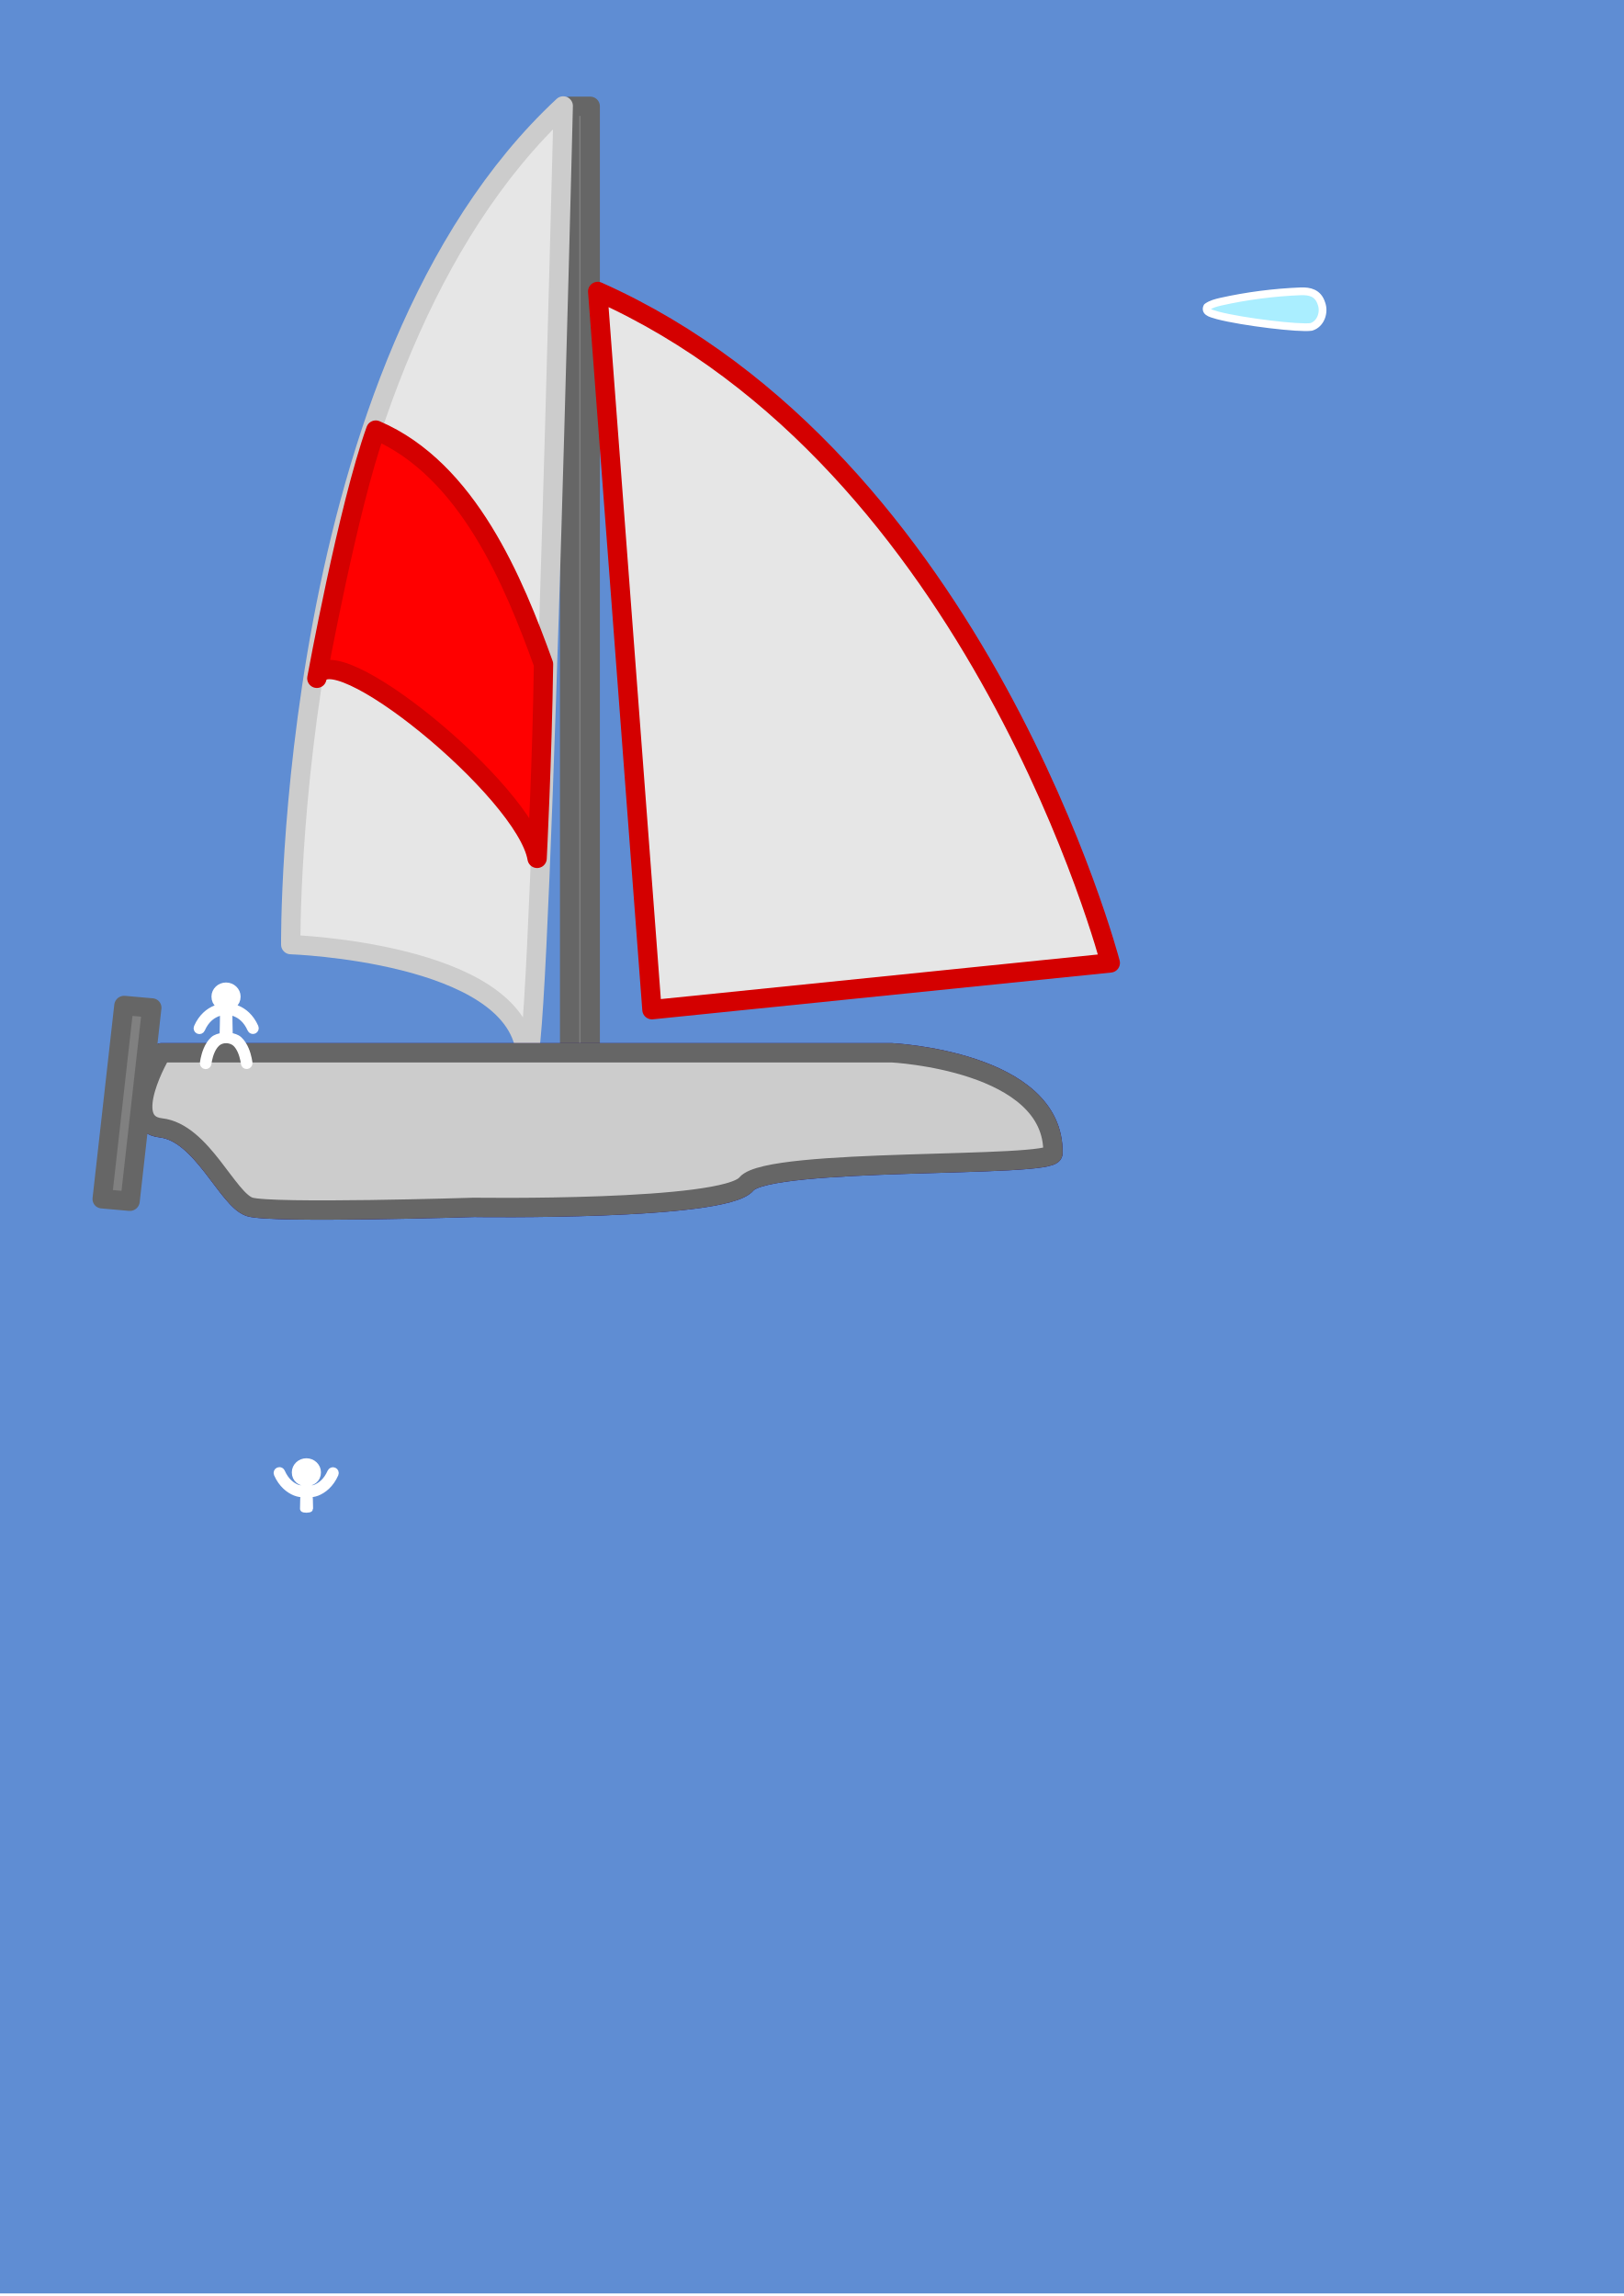
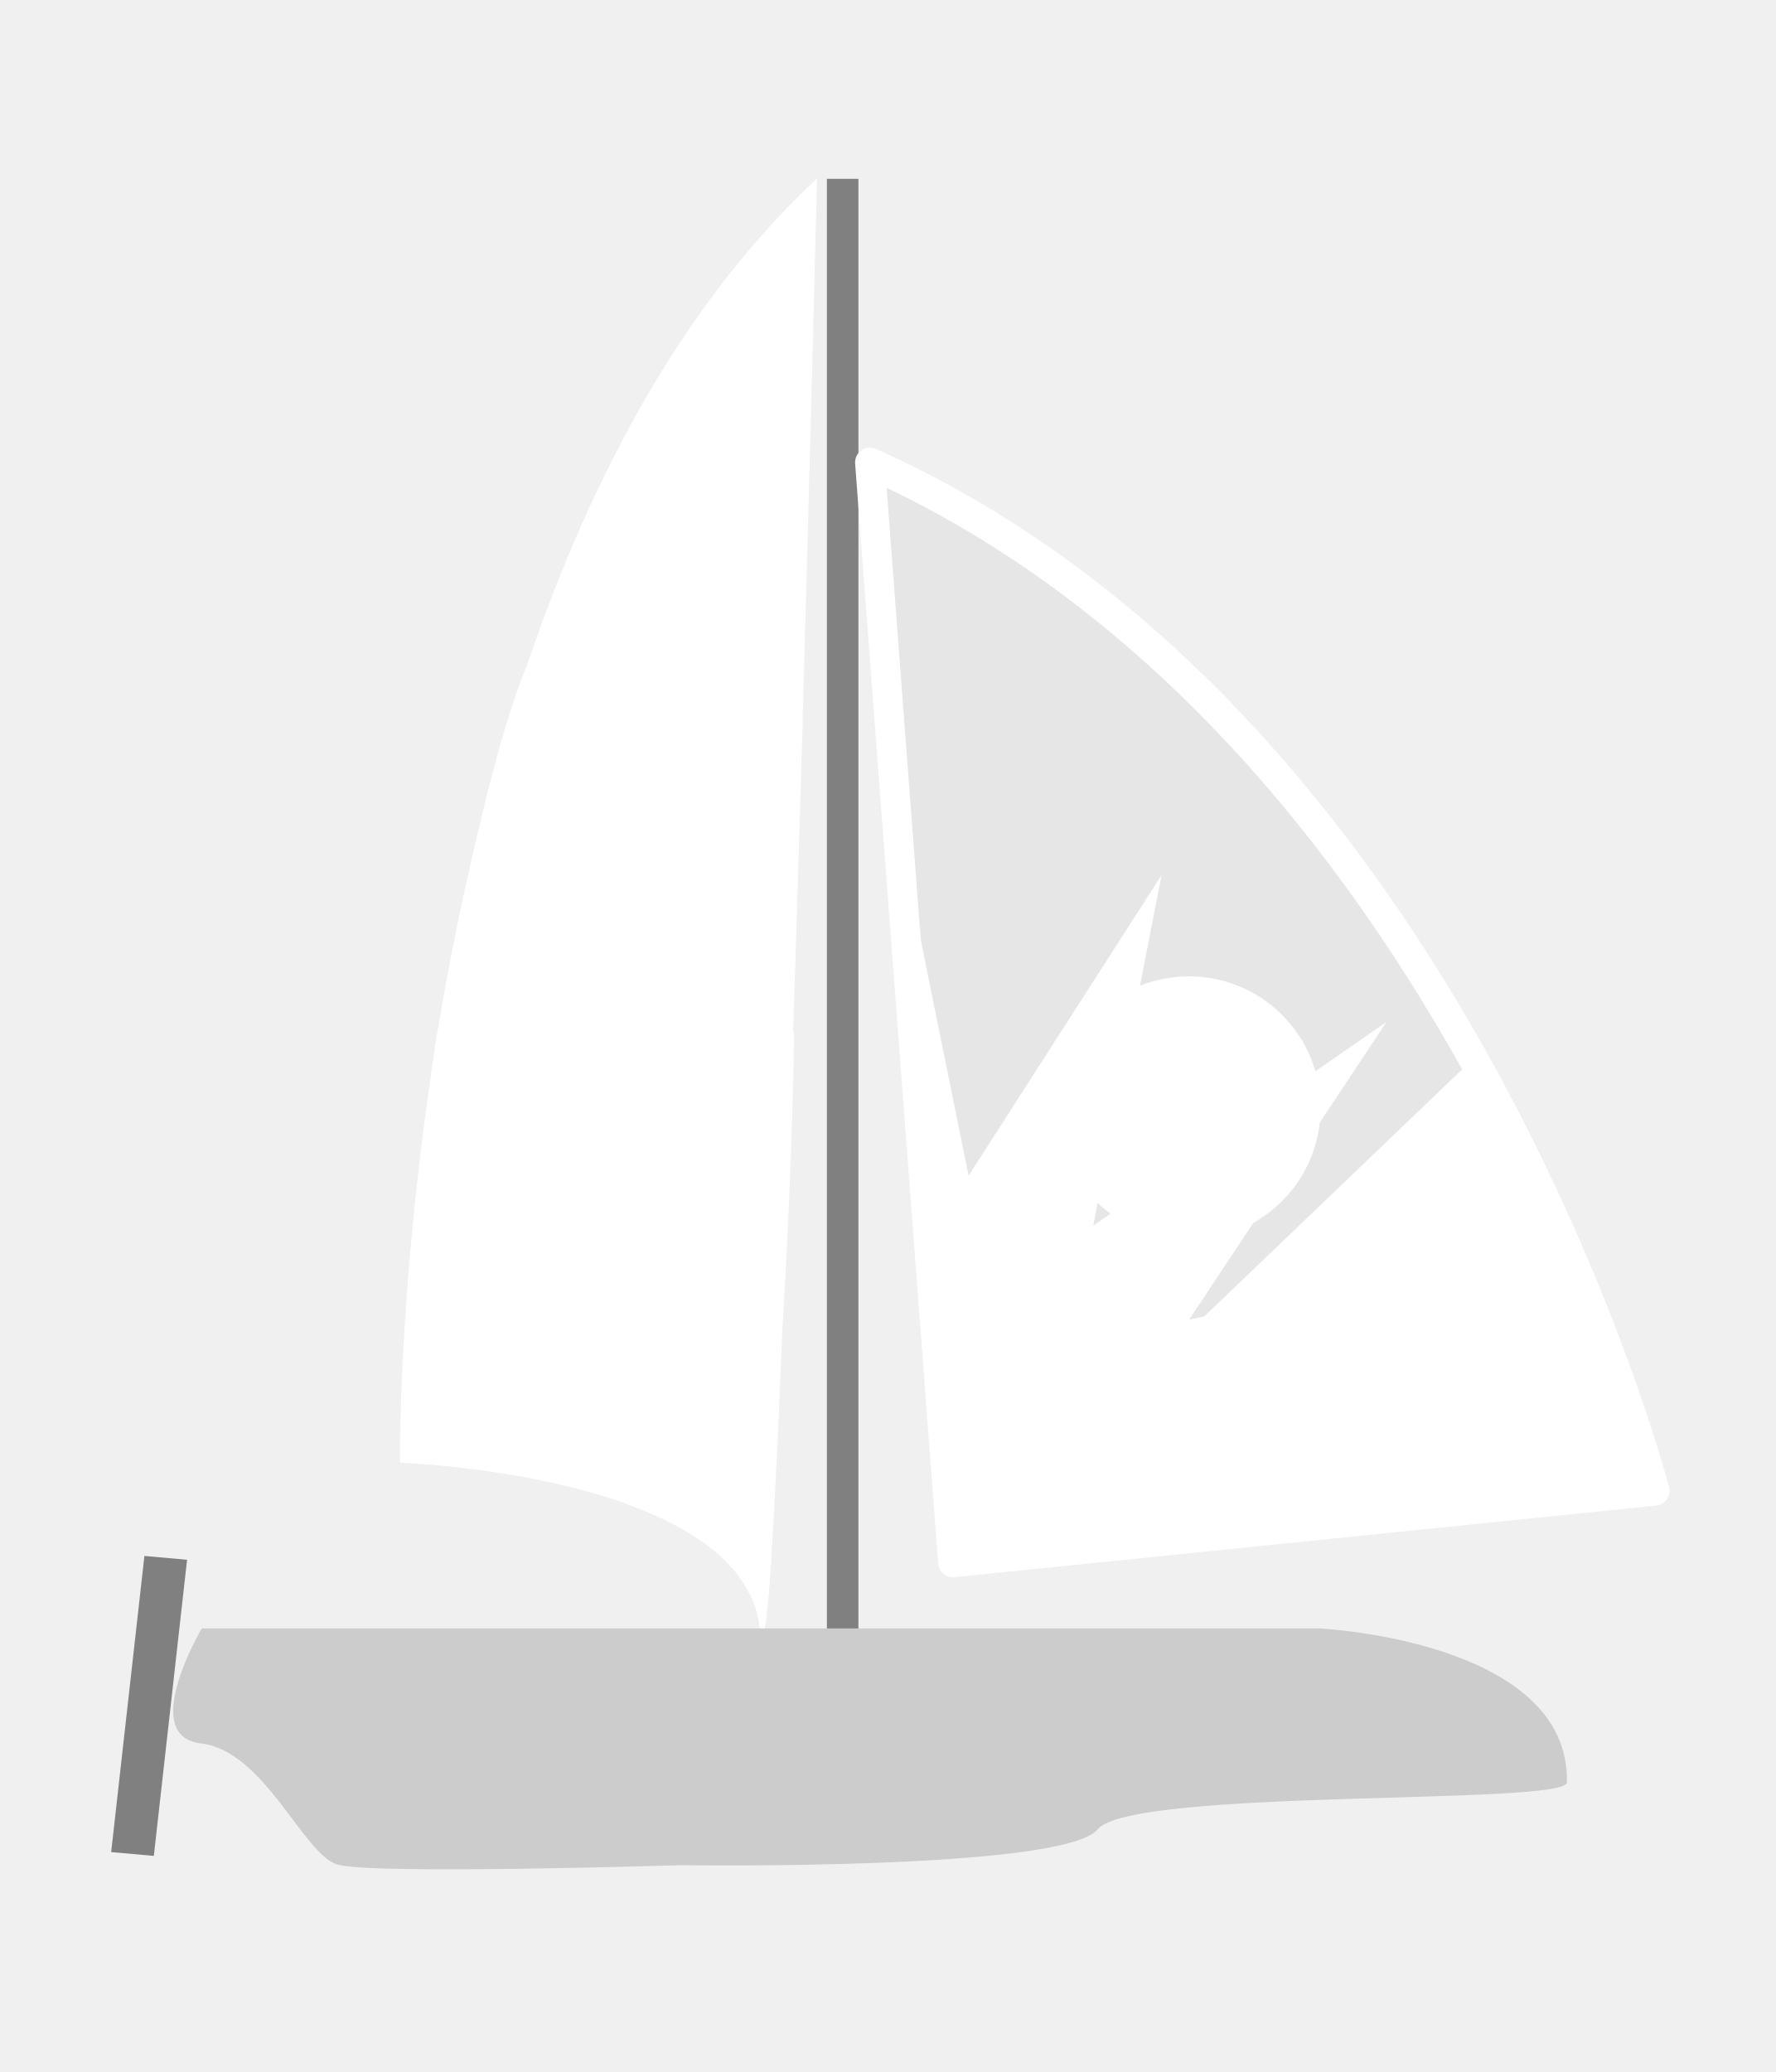
- <svg xmlns="http://www.w3.org/2000/svg" width="210mm" height="297mm" viewBox="0 0 210 297" version="1.1" id="svg1">
+ <svg xmlns="http://www.w3.org/2000/svg" width="150mm" height="175mm" viewBox="0 0 150 175" version="1.1" id="svg1">
  <defs id="defs1" />
-   <g id="layer3">
-     <rect style="fill:#5f8dd3;stroke:#ffffff;stroke-width:0.7;stroke-linecap:round;stroke-linejoin:round" id="rect1" width="230.818" height="312.597" x="-7.206" y="-15.578" />
+   <g id="layer1" />
+   <g id="layer2" style="stroke-width:2.5;stroke-dasharray:none" transform="translate(25.94023,63.28754)">
+     <rect style="fill:#808080;stroke:#666666;stroke-width:0;stroke-linejoin:round;stroke-dasharray:none" id="rect3" width="2.661" height="122.909" x="43.905" y="-48.183" />
+     <path style="stroke-width:0;stroke-dasharray:none;display:inline;fill:#e6e6e6;stroke:#cccccc;stroke-linejoin:round" d="M 43.076,-48.226 C 7.087,-14.764 7.834,60.259 7.834,60.259 c 0,0 28.776,0.987 30.379,13.856 1.603,12.869 4.863,-122.341 4.863,-122.341 z" id="path15" />
+     <path style="baseline-shift:baseline;display:inline;overflow:visible;opacity:1;fill:#e6e6e6;stroke-width:0;stroke-linejoin:round;stroke-dasharray:none;enable-background:accumulate;stop-color:#000000;stop-opacity:1" d="m 47.535,-24.23 7.016,92.908 59.277,-6.049 c 0,0 -16.936,-64.842 -66.294,-86.859 z" id="path17" />
  </g>
-   <g id="layer2" style="stroke-width:2.5;stroke-dasharray:none">
-     <rect style="fill:#808080;stroke:#666666;stroke-width:2.5;stroke-linejoin:round;stroke-dasharray:none" id="rect3" width="2.661" height="122.909" x="73.674" y="13.75" />
-     <path style="display:inline;fill:#e6e6e6;stroke:#cccccc;stroke-width:2.5;stroke-linejoin:round;stroke-dasharray:none" d="M 72.844,13.706 C 36.856,47.168 37.603,122.191 37.603,122.191 c 0,0 28.776,0.987 30.379,13.856 1.603,12.869 4.863,-122.341 4.863,-122.341 z" id="path3" />
-     <path style="display:inline;fill:#e6e6e6;stroke:#d40000;stroke-width:2.5;stroke-linejoin:round;stroke-dasharray:none" d="m 77.303,37.702 7.016,92.908 59.277,-6.049 c 0,0 -16.936,-64.842 -66.294,-86.859 z" id="path4" />
-     <path style="display:inline;fill:#ff0000;stroke:#d40000;stroke-width:2.5;stroke-linecap:round;stroke-linejoin:round;stroke-dasharray:none;paint-order:normal" d="M 69.466,111.033 C 67.973,102.291 42.449,81.554 40.98,87.742 c 0,0 4.04,-22.123 7.618,-32.108 11.931,5.113 17.886,19.714 21.696,30.278 -0.166,12.144 -0.828,25.12 -0.828,25.12 z" id="path5" />
+   <g id="layer5" transform="translate(25.94023,63.28754)" style="display:inline;fill:#ffffff;fill-opacity:1">
+     <path style="display:inline;fill:#ffffff;fill-opacity:1;stroke-width:0;stroke-dasharray:none;baseline-shift:baseline;overflow:visible;opacity:1;stroke-linejoin:round;enable-background:accumulate;stop-color:#000000;stop-opacity:1" d="m 48.044,-25.371 a 1.25,1.25 0 0 0 -1.756,1.236 l 7.016,92.908 a 1.25,1.25 0 0 0 1.375,1.148 l 59.275,-6.049 a 1.25,1.25 0 0 0 1.084,-1.559 c 0,0 -16.9,-65.34 -66.994,-87.686 z m 0.904,3.281 c 45.488,21.757 62.104,79.62 63.209,83.635 l -56.455,5.76 z" id="path8" />
+     <path id="path6" style="display:inline;fill:#ffffff;fill-opacity:1;stroke-width:0;stroke-dasharray:none;baseline-shift:baseline;overflow:visible;opacity:1;stroke-linejoin:round;enable-background:accumulate;stop-color:#000000;stop-opacity:1" d="m 98.471,26.159 -43.952,42.105 0.032,0.414 59.277,-6.048 c 0,0 -4.428,-16.956 -15.357,-36.471 z" />
+     <path id="path13" style="display:inline;fill:#ffffff;fill-opacity:1;stroke-width:0;stroke-dasharray:none;baseline-shift:baseline;overflow:visible;opacity:1;stroke-linejoin:round;enable-background:accumulate;stop-color:#000000;stop-opacity:1" d="M 49.874 6.448 L 49.858 6.536 L 54.551 68.678 L 105.877 63.441 L 78.961 58.596 L 103.978 41.742 L 74.505 48.167 L 91.169 23.021 L 66.397 40.235 L 72.17 10.627 L 55.871 36.011 L 49.874 6.448 z " />
+     <circle style="display:inline;fill:#ffffff;fill-opacity:1;stroke-width:0;stroke-dasharray:none;stroke:#ffffff;stroke-linecap:round" id="path7" cx="74.485" cy="30.295" r="11.12" />
  </g>
-   <g id="layer1" style="stroke-width:2.5;stroke-dasharray:none">
-     <path style="display:inline;fill:#7366ff;stroke:#1d0066;stroke-width:2.5;stroke-linejoin:round;stroke-dasharray:none" d="m 20.872,136.182 h 94.438 c 0,0 21.104,1.024 20.872,13.002 -0.038,1.963 -36.741,0.46 -39.645,3.969 -2.903,3.508 -35.203,3.024 -35.203,3.024 0,0 -26.17,0.824 -29.034,-0.06 -2.863,-0.885 -6.17,-9.617 -11.493,-10.222 -5.323,-0.605 0.065,-9.713 0.065,-9.713 z" id="path1" />
-     <path style="display:inline;fill:#cccccc;stroke:#666666;stroke-width:2.5;stroke-linejoin:round;stroke-dasharray:none" d="m 20.872,136.182 h 94.438 c 0,0 21.104,1.024 20.872,13.002 -0.038,1.963 -36.741,0.46 -39.645,3.969 -2.903,3.508 -35.203,3.024 -35.203,3.024 0,0 -26.17,0.824 -29.034,-0.06 -2.863,-0.885 -6.17,-9.617 -11.493,-10.222 -5.323,-0.605 0.065,-9.713 0.065,-9.713 z" id="path2" />
-     <rect style="fill:#808080;stroke:#666666;stroke-width:2.5;stroke-linejoin:round;stroke-dasharray:none" id="rect2" width="3.618" height="25.169" x="30.445" y="128.154" transform="matrix(0.9960427,0.08887544,-0.1115716,0.9937564,0,0)" />
+   <g id="layer6" style="display:inline;fill:#ffffff;fill-opacity:1;stroke-width:2.5;stroke-dasharray:none">
+     <path id="path10" style="display:inline;fill:#ffffff;stroke:#cccccc;stroke-width:0;stroke-linejoin:round;stroke-dasharray:none" d="m 42.885,61.248 c -3.077,10.166 -5.116,20.337 -6.467,29.426 0,0 19.62,-1.796 30.457,0 0,0 0.811,-26.23 0.908,-29.426 -5.777,-5.958 -24.898,0 -24.898,0 z" />
+     <path id="path12" style="display:inline;fill:#ffffff;fill-opacity:1;stroke:#cccccc;stroke-width:0;stroke-linejoin:round;stroke-dasharray:none" d="m 41.862,-2.712 a 22.754,37.467 0 0 0 -0.567,-0.012 22.754,37.467 0 0 0 -22.754,37.467 22.754,37.467 0 0 0 8.303,28.941 c 4.79,1.703 9.047,4.24 10.703,8.014 a 22.754,37.467 0 0 0 1.386,0.309 c 0.093,-1.026 0.187,-2.298 0.284,-3.787 A 24.465,39.349 0 0 1 27.78,34.914 24.465,39.349 0 0 1 41.803,-0.671 c 0.02,-0.683 0.04,-1.363 0.059,-2.041 z" transform="translate(25.94023,63.28754)" />
+     <path style="display:inline;fill:#ffffff;fill-opacity:1;stroke:#cccccc;stroke-width:0;stroke-linejoin:round;stroke-dasharray:none" d="M 43.076,-48.226 C 7.087,-14.764 7.834,60.259 7.834,60.259 c 0,0 28.776,0.987 30.379,13.856 1.603,12.869 4.863,-122.341 4.863,-122.341 z" id="path3" transform="translate(25.94023,63.28754)" />
+     <path style="display:inline;fill:#ffffff;fill-opacity:1;stroke:#d40000;stroke-width:0;stroke-linecap:round;stroke-linejoin:round;stroke-dasharray:none;paint-order:normal" d="M 40.134,49.101 C 38.583,40.27 12.175,19.978 10.744,25.434 c 0,0 3.727,-22.441 7.723,-32.293 12.388,5.164 18.712,20.194 22.667,30.865 -0.172,12.267 -1,25.094 -1,25.094 z" id="path5" transform="translate(25.94023,63.28754)" />
  </g>
-   <g id="layer4">
-     <path id="path12" style="baseline-shift:baseline;display:inline;overflow:visible;opacity:1;fill:#ffffff;stroke-linecap:round;stroke-linejoin:round;enable-background:accumulate;stop-color:#000000;stop-opacity:1;stroke-width:0.8;stroke-dasharray:none;stroke:#ffffff;stroke-opacity:1" d="m 26.582,128.005 c -0.804,0 -1.484,0.629 -1.484,1.42 0,1.852 2.969,1.852 2.969,0 0,-0.791 -0.68,-1.42 -1.484,-1.42 z m -1.434,2.982 c -0.78,0.323 -1.718,1.016 -2.33,2.4 -0.079,0.177 0.002,0.385 0.18,0.463 0.177,0.078 0.383,-0.003 0.461,-0.18 0.542,-1.225 1.315,-1.772 1.957,-2.037 0.45,-0.186 0.607,-0.156 0.789,-0.164 -0.004,0.289 -0.009,0.706 -0.021,1.412 -0.008,0.459 -0.017,0.918 -0.027,1.26 -0.004,0.153 -0.009,0.273 -0.014,0.367 -0.462,0.08 -0.914,0.199 -1.221,0.482 -0.391,0.36 -0.658,0.819 -0.85,1.266 -0.383,0.893 -0.469,1.771 -0.469,1.771 -0.019,0.192 0.121,0.363 0.312,0.383 0.193,0.02 0.365,-0.12 0.385,-0.312 0,0 0.082,-0.79 0.414,-1.564 0.166,-0.387 0.394,-0.762 0.682,-1.027 0.363,-0.34 0.786,-0.452 1.22,-0.452 0.423,-4.4e-4 0.903,0.173 1.19,0.438 0.287,0.265 0.515,0.64 0.682,1.027 0.332,0.775 0.416,1.566 0.416,1.566 0.02,0.192 0.191,0.332 0.383,0.312 0.192,-0.02 0.332,-0.191 0.312,-0.383 0,0 -0.086,-0.878 -0.469,-1.771 -0.192,-0.447 -0.459,-0.905 -0.85,-1.266 -0.307,-0.283 -0.758,-0.402 -1.221,-0.482 -0.004,-0.094 -0.009,-0.214 -0.014,-0.367 -0.01,-0.342 -0.019,-0.801 -0.027,-1.26 -0.012,-0.706 -0.016,-1.126 -0.02,-1.414 0.182,0.008 0.338,-0.02 0.787,0.166 0.642,0.266 1.415,0.812 1.957,2.037 0.078,0.178 0.285,0.259 0.463,0.18 0.177,-0.079 0.257,-0.286 0.178,-0.463 -0.613,-1.384 -1.55,-2.078 -2.33,-2.4 -0.78,-0.323 -2.126,-0.311 -2.906,0.012 z" transform="translate(2.651786,-0.5132489)" />
-     <path id="path12-3-1" style="baseline-shift:baseline;display:inline;overflow:visible;fill:#ffffff;stroke:#ffffff;stroke-width:0.8;stroke-linecap:round;stroke-linejoin:round;stroke-dasharray:none;stroke-opacity:1;enable-background:accumulate;stop-color:#000000" d="M 39.627 189.034 C 38.822 189.034 38.142 189.663 38.142 190.454 C 38.142 192.306 41.111 192.306 41.111 190.454 C 41.111 189.663 40.431 189.034 39.627 189.034 z M 36.132 190.181 C 36.086 190.181 36.04 190.191 35.996 190.21 C 35.818 190.288 35.737 190.496 35.816 190.673 C 36.428 192.057 37.366 192.751 38.146 193.073 C 38.926 193.396 40.272 193.408 41.052 193.085 C 41.832 192.763 42.77 192.069 43.382 190.685 C 43.461 190.508 43.382 190.3 43.205 190.222 C 43.027 190.143 42.82 190.224 42.742 190.402 C 42.2 191.627 41.427 192.173 40.785 192.439 C 40.336 192.625 38.864 192.613 38.414 192.427 C 37.772 192.161 36.999 191.615 36.457 190.39 C 36.398 190.257 36.268 190.179 36.132 190.181 z M 39.646 193.376 C 39.44 193.379 39.234 193.558 39.228 193.911 C 39.22 194.37 39.211 194.829 39.201 195.171 C 39.196 195.324 40.096 195.312 40.092 195.159 C 40.082 194.817 40.072 194.358 40.064 193.899 C 40.058 193.546 39.852 193.373 39.646 193.376 z " />
-     <path id="path7" style="display:inline;opacity:1;fill:#aaeeff;stroke:#ffffff;stroke-width:1;stroke-linecap:round;stroke-linejoin:round;stroke-dasharray:none" d="m 165.562,38.197 c -3.461,0.14 -6.92,0.584 -10.307,1.337 -0.618,0.145 -1.255,0.301 -1.779,0.677 -0.384,0.769 0.875,0.916 1.376,1.104 3.23,0.844 10.599,1.722 12.079,1.486 1.244,-0.364 1.758,-1.907 1.315,-3.049 -0.434,-1.343 -1.496,-1.603 -2.685,-1.555 z" transform="translate(2.651786,-0.5132489)" />
+   <g id="layer1-6" style="stroke-width:2.5;stroke-dasharray:none" transform="translate(25.94023,63.28754)">
+     <path style="display:inline;fill:#cccccc;stroke:#666666;stroke-width:0;stroke-linejoin:round;stroke-dasharray:none" d="M -8.896,74.25 H 85.541 c 0,0 21.104,1.024 20.872,13.002 -0.038,1.963 -36.741,0.46 -39.645,3.969 -2.903,3.508 -35.203,3.024 -35.203,3.024 0,0 -26.17,0.824 -29.034,-0.06 -2.863,-0.885 -6.17,-9.617 -11.493,-10.222 -5.323,-0.605 0.065,-9.713 0.065,-9.713 z" id="path2" />
+     <rect style="stroke-width:0;stroke-dasharray:none;fill:#808080;stroke:#666666;stroke-linejoin:round" id="rect2" width="3.618" height="25.169" x="-6.057" y="69.097" transform="matrix(0.9960427,0.08887544,-0.1115716,0.9937564,1.2499992e-8,-4.1666669e-7)" />
  </g>
</svg>
